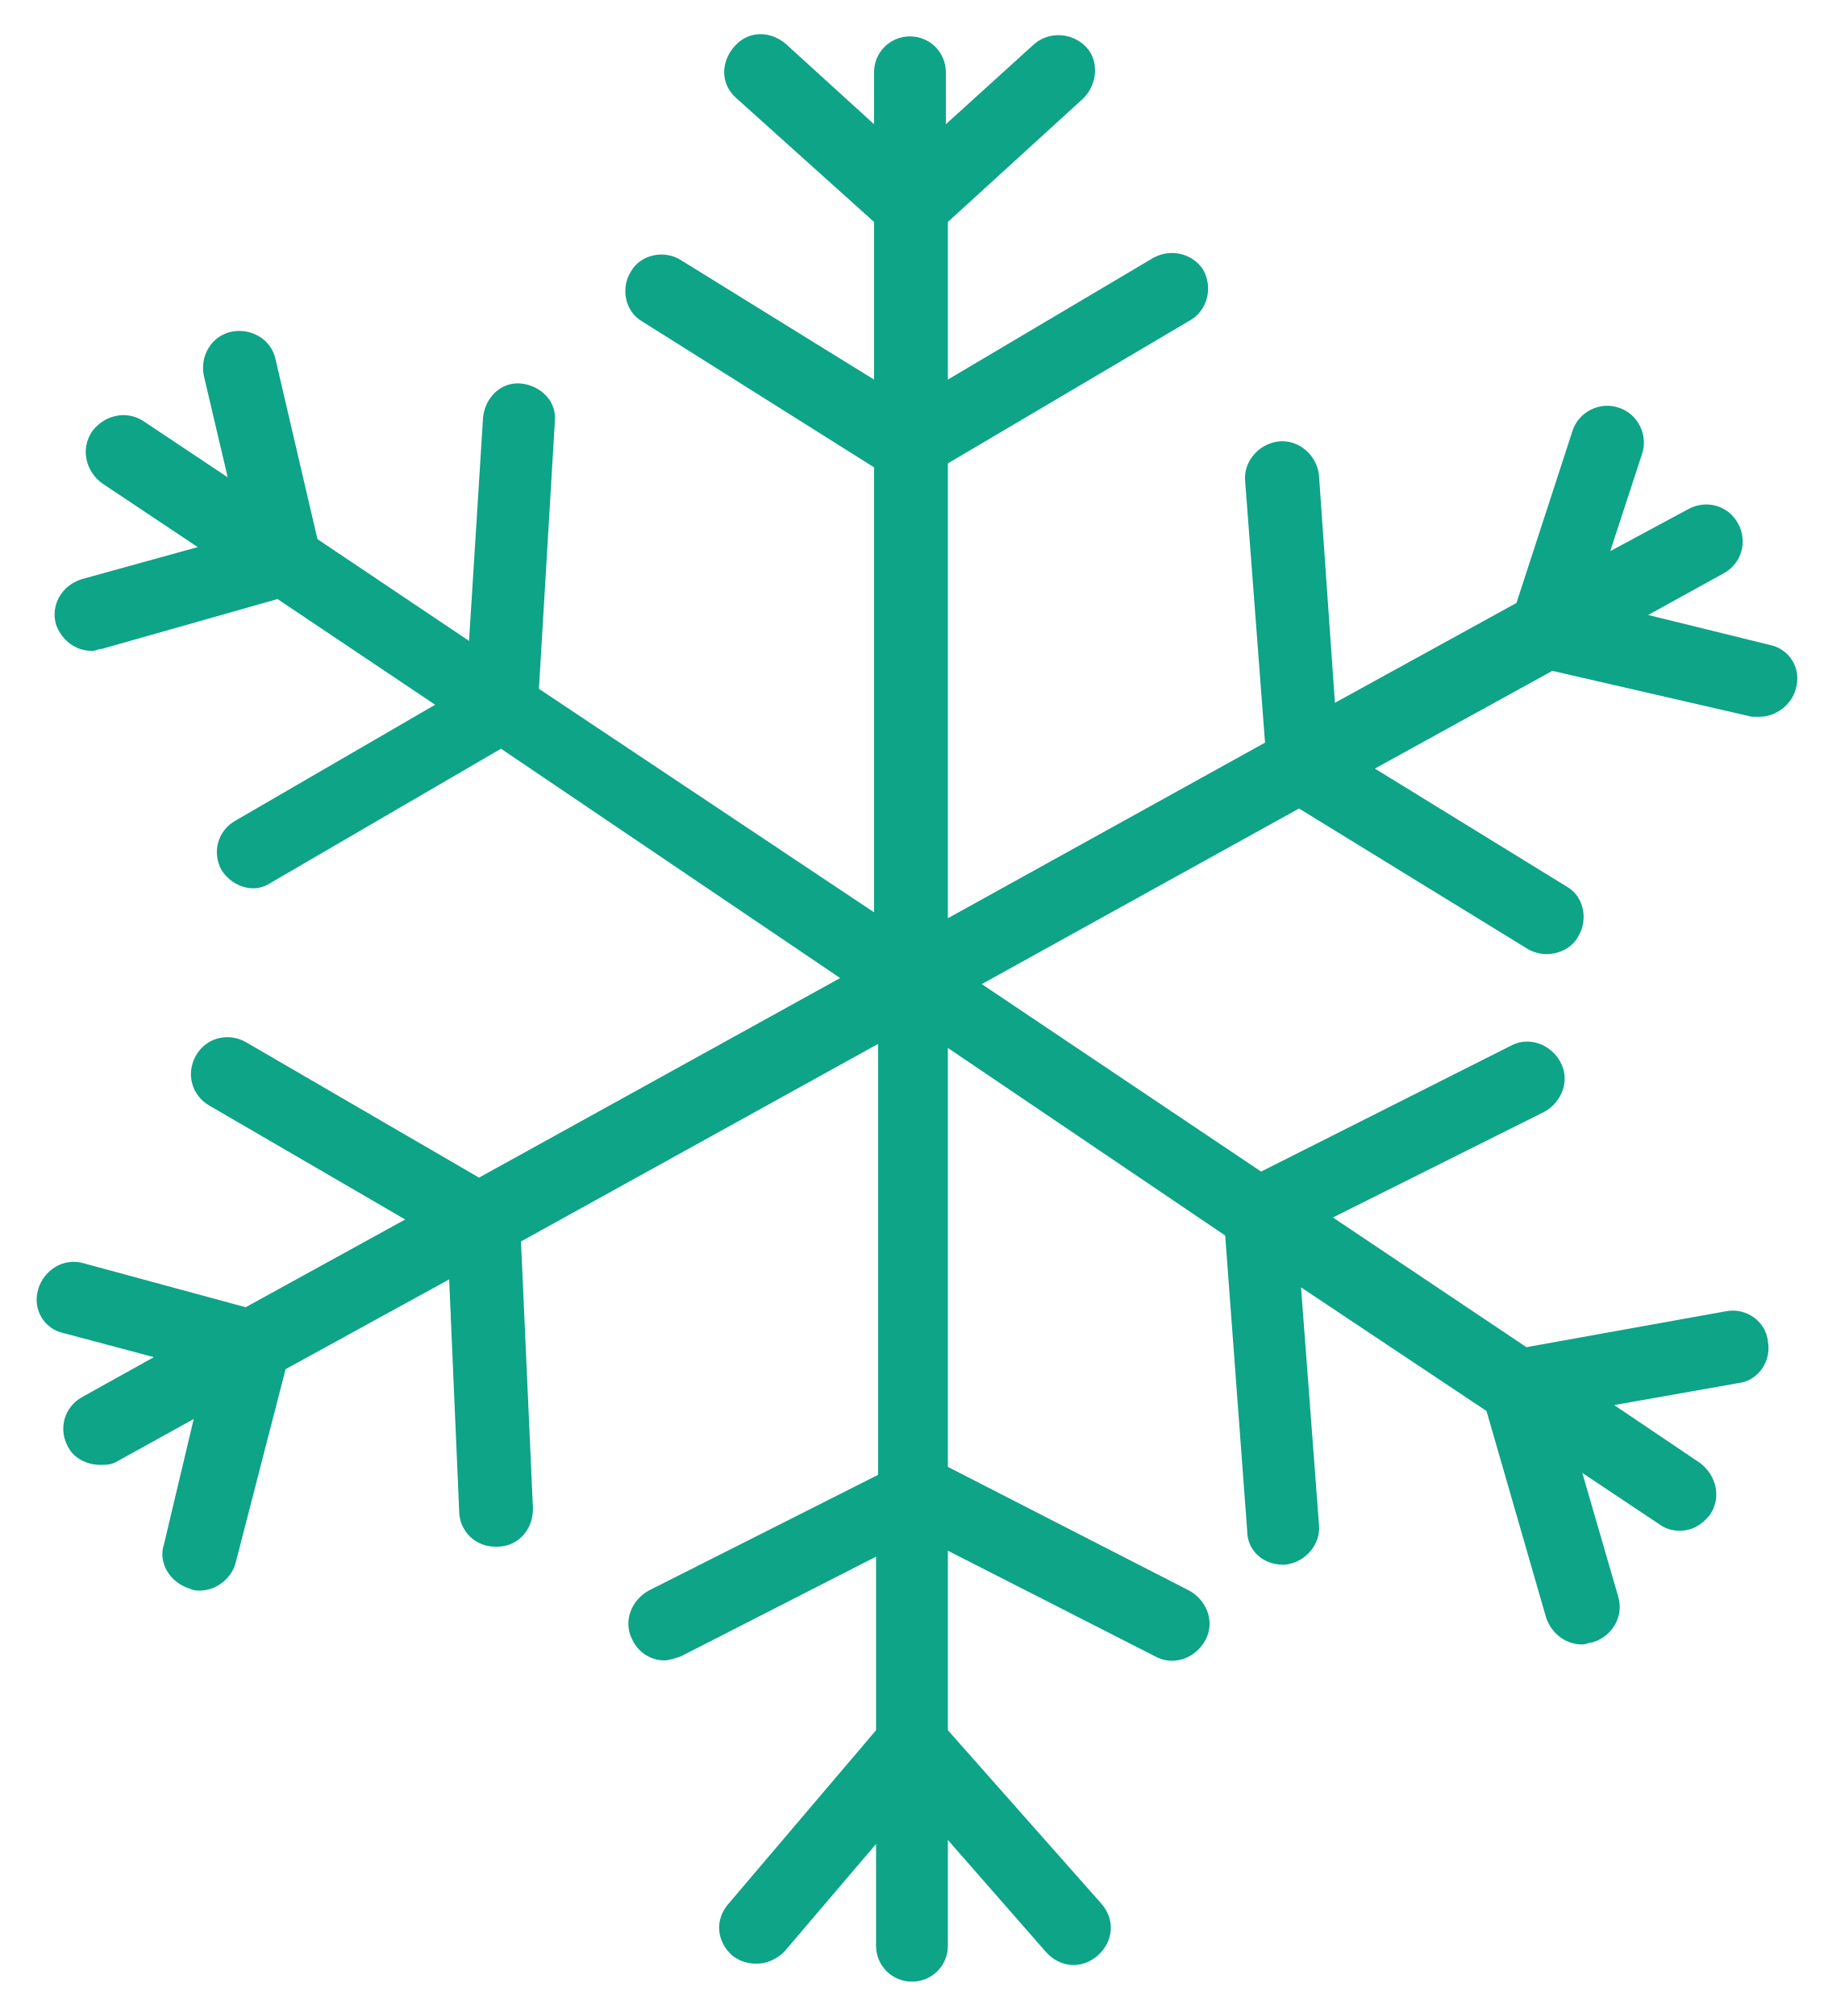
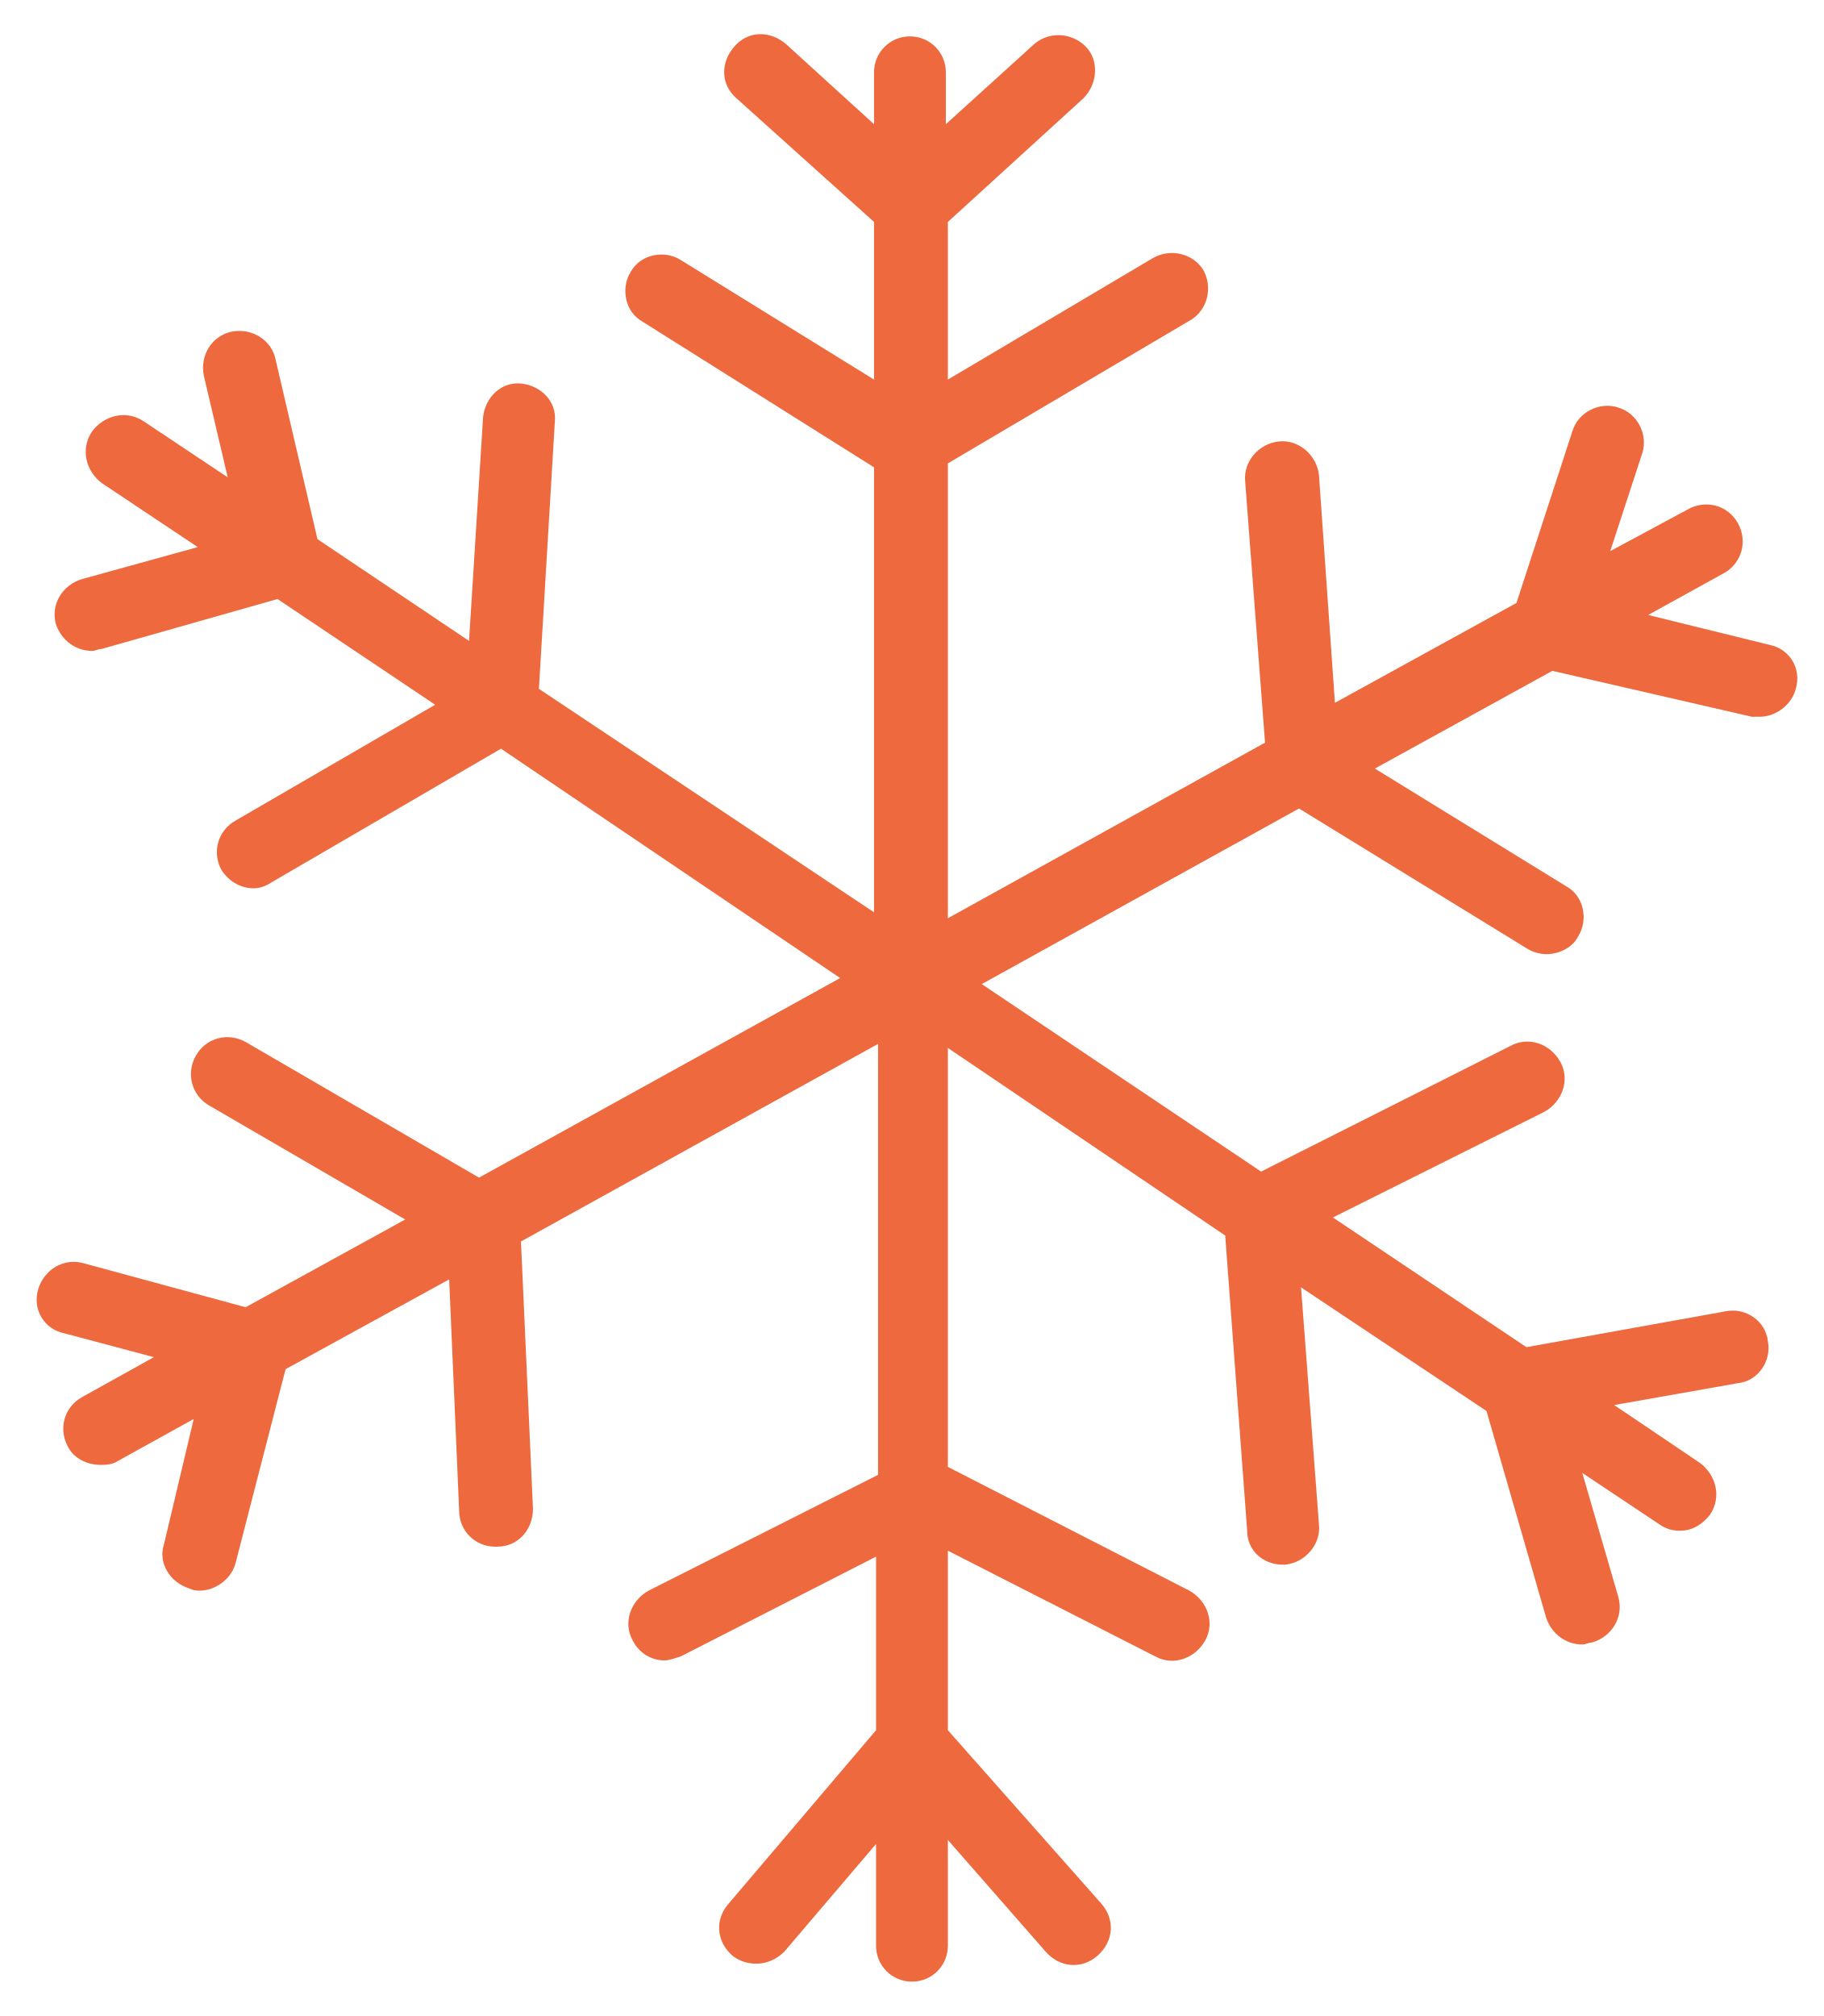
- <svg xmlns="http://www.w3.org/2000/svg" viewBox="0 0 19 21" fill="#0da487">
+ <svg xmlns="http://www.w3.org/2000/svg" viewBox="0 0 19 21" fill="#EE6A3E">
  <path d="M0.397 13.431C0.46 13.223 0.668 13.098 0.875 13.16L2.559 13.617L4.221 12.703L2.185 11.519C1.998 11.415 1.935 11.186 2.039 10.999C2.143 10.812 2.372 10.75 2.559 10.854L4.99 12.267L8.752 10.188L5.219 7.799L2.829 9.191C2.767 9.232 2.704 9.253 2.642 9.253C2.517 9.253 2.393 9.191 2.309 9.066C2.205 8.879 2.268 8.651 2.455 8.547L4.533 7.341L2.891 6.24L1.062 6.759C1.021 6.759 1 6.78 0.959 6.78C0.792 6.78 0.647 6.676 0.585 6.51C0.522 6.302 0.647 6.094 0.855 6.032L2.06 5.699L1.063 5.034C0.896 4.91 0.834 4.681 0.959 4.494C1.083 4.328 1.312 4.265 1.499 4.39L2.372 4.972L2.123 3.912C2.081 3.705 2.206 3.497 2.413 3.455C2.621 3.414 2.829 3.538 2.871 3.746L3.307 5.616L4.886 6.676L5.032 4.349C5.053 4.141 5.219 3.975 5.427 3.995C5.635 4.016 5.801 4.182 5.78 4.39L5.614 7.175L9.105 9.503V4.868L6.694 3.351C6.507 3.247 6.466 2.998 6.57 2.832C6.674 2.645 6.923 2.603 7.089 2.707L9.105 3.954V2.312L7.671 1.023C7.505 0.878 7.505 0.649 7.651 0.483C7.796 0.317 8.025 0.317 8.191 0.462L9.105 1.294L9.105 0.753C9.105 0.546 9.271 0.379 9.479 0.379C9.687 0.379 9.853 0.546 9.853 0.753V1.294L10.747 0.483C10.913 0.317 11.163 0.338 11.308 0.483C11.454 0.629 11.432 0.878 11.287 1.023L9.874 2.312V3.954L12.014 2.686C12.201 2.582 12.43 2.645 12.534 2.811C12.638 2.998 12.576 3.226 12.409 3.33L9.874 4.827V9.565L13.178 7.736L12.971 5.014C12.95 4.806 13.116 4.619 13.324 4.598C13.532 4.577 13.719 4.744 13.74 4.951L13.906 7.321L15.797 6.281L16.379 4.494C16.442 4.286 16.67 4.182 16.857 4.245C17.065 4.307 17.169 4.536 17.107 4.723L16.774 5.741L17.584 5.305C17.771 5.201 18 5.263 18.104 5.45C18.208 5.637 18.145 5.866 17.959 5.97L17.169 6.406L18.436 6.718C18.644 6.76 18.769 6.967 18.707 7.175C18.665 7.341 18.499 7.466 18.333 7.466H18.249L16.171 6.988L14.322 8.006L16.317 9.233C16.504 9.336 16.545 9.586 16.441 9.752C16.379 9.877 16.234 9.939 16.109 9.939C16.046 9.939 15.963 9.918 15.901 9.877L13.532 8.422L10.227 10.251L13.137 12.204L15.735 10.895C15.922 10.791 16.151 10.874 16.254 11.061C16.358 11.248 16.275 11.477 16.088 11.581L13.885 12.682L15.901 14.033L17.979 13.659C18.187 13.618 18.395 13.763 18.416 13.971C18.457 14.179 18.312 14.387 18.104 14.408L16.815 14.636L17.709 15.239C17.875 15.364 17.938 15.592 17.813 15.779C17.73 15.883 17.626 15.945 17.501 15.945C17.418 15.945 17.355 15.925 17.293 15.883L16.483 15.343L16.857 16.631C16.919 16.839 16.794 17.047 16.587 17.109C16.545 17.109 16.524 17.13 16.483 17.13C16.317 17.13 16.171 17.026 16.109 16.86L15.485 14.698L13.553 13.41L13.74 15.883C13.76 16.091 13.594 16.278 13.386 16.299H13.366C13.158 16.299 12.992 16.153 12.992 15.945L12.763 12.87L9.874 10.916V15.28L12.389 16.569C12.576 16.673 12.659 16.901 12.555 17.088C12.451 17.275 12.223 17.358 12.036 17.255L9.874 16.153V18.023L11.474 19.831C11.62 19.998 11.599 20.226 11.433 20.372C11.267 20.517 11.038 20.496 10.893 20.33L9.874 19.166V20.268C9.874 20.476 9.708 20.642 9.5 20.642C9.292 20.642 9.126 20.476 9.126 20.268V19.208L8.17 20.33C8.087 20.413 7.983 20.455 7.879 20.455C7.796 20.455 7.713 20.434 7.63 20.372C7.464 20.226 7.443 19.998 7.588 19.832L9.126 18.023V16.215L7.09 17.255C7.027 17.275 6.965 17.296 6.923 17.296C6.778 17.296 6.653 17.213 6.591 17.088C6.487 16.901 6.57 16.673 6.757 16.569L9.147 15.363L9.147 10.874L5.427 12.932L5.552 15.717C5.552 15.925 5.406 16.111 5.178 16.111H5.157C4.949 16.111 4.783 15.945 4.783 15.737L4.679 13.327L2.975 14.262L2.455 16.278C2.414 16.444 2.247 16.569 2.081 16.569C2.06 16.569 2.019 16.569 1.977 16.548C1.77 16.486 1.645 16.278 1.707 16.091L2.018 14.781L1.229 15.218C1.166 15.259 1.104 15.259 1.042 15.259C0.917 15.259 0.772 15.197 0.709 15.072C0.605 14.885 0.668 14.657 0.855 14.553L1.603 14.137L0.668 13.888C0.46 13.846 0.335 13.638 0.398 13.431L0.397 13.431Z" />
</svg>
